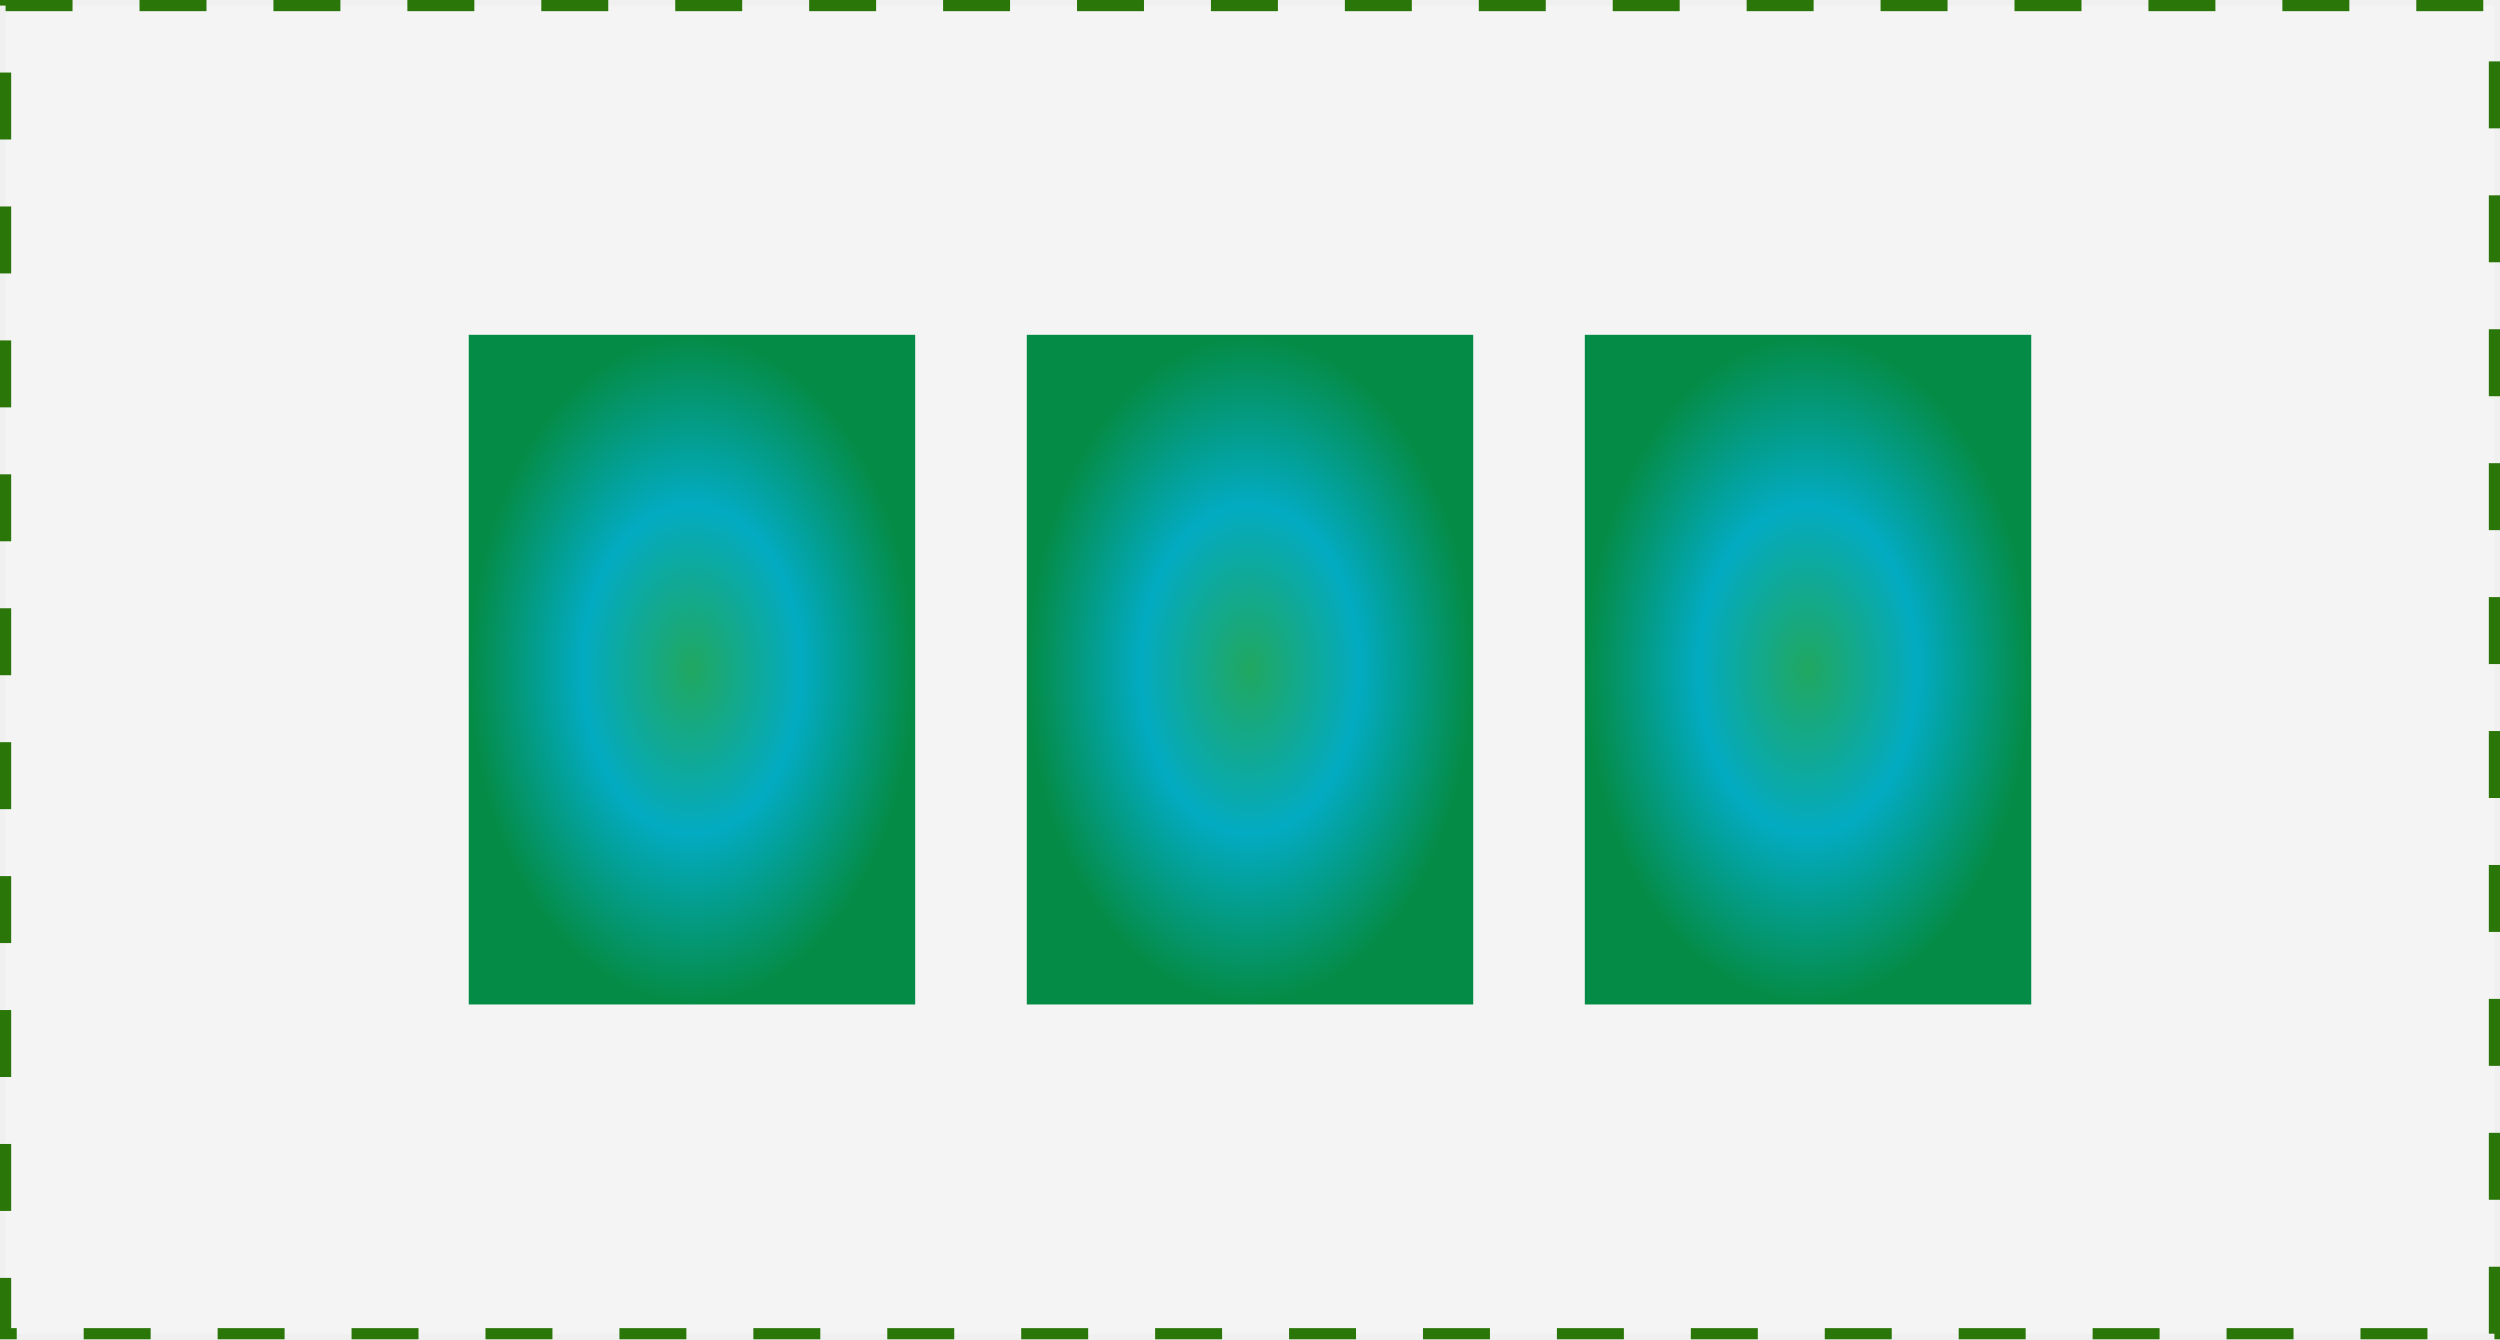
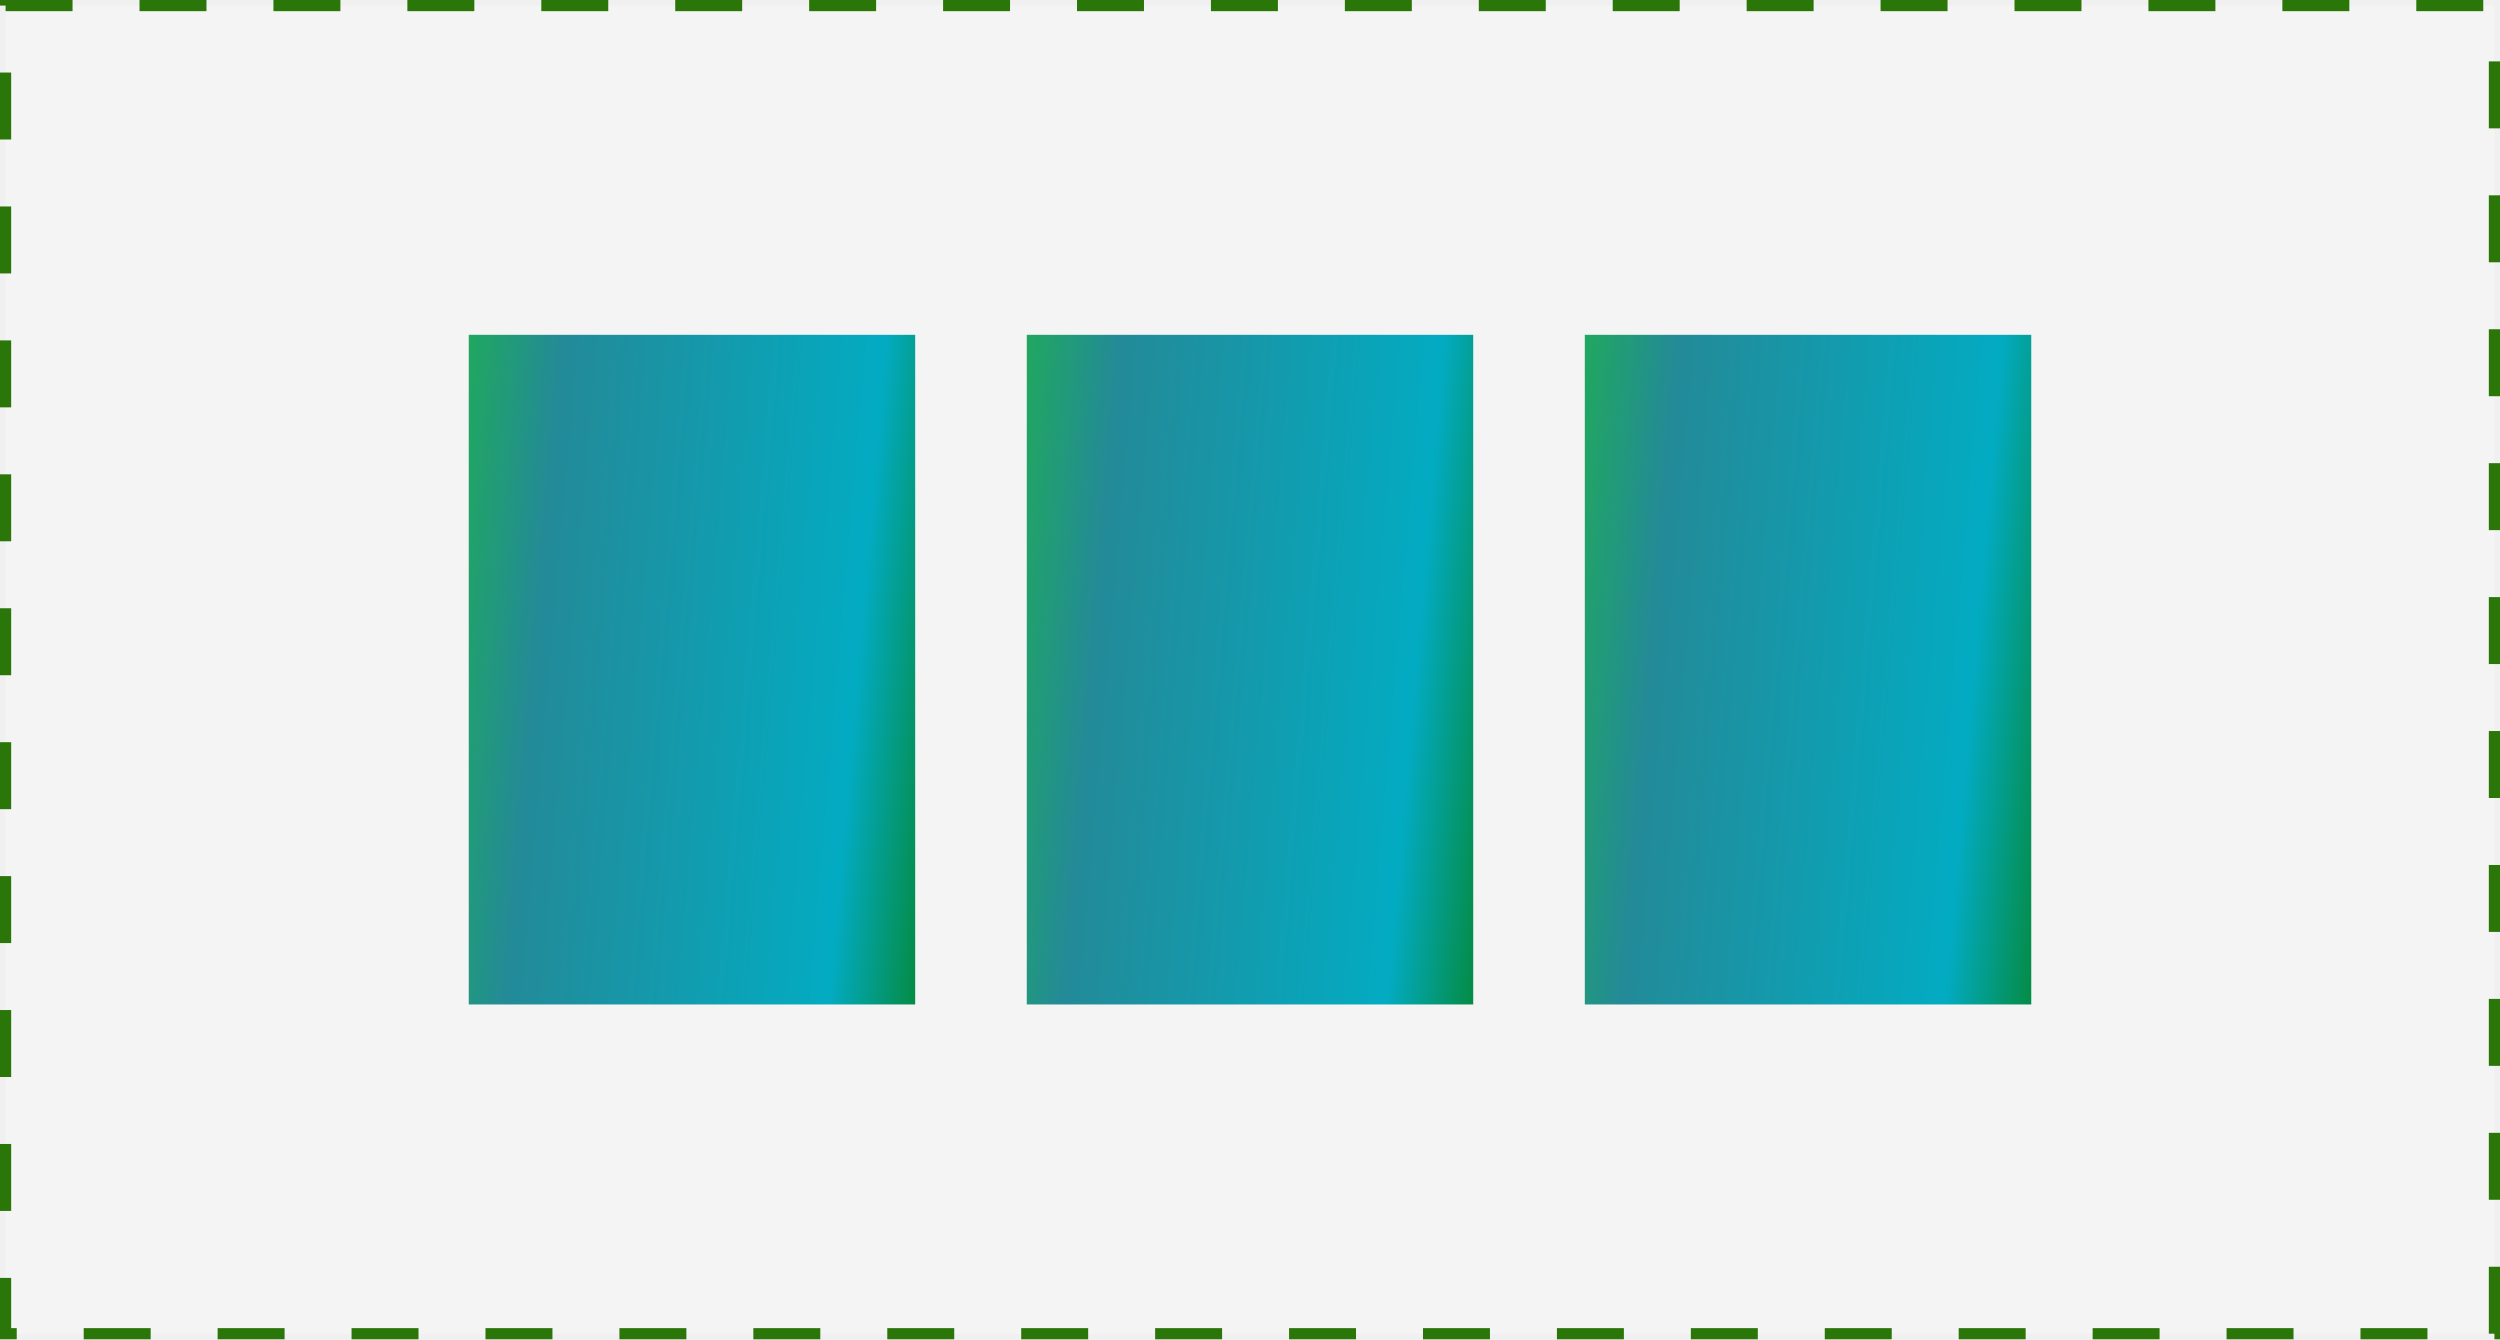
<svg xmlns="http://www.w3.org/2000/svg" width="224" height="120" viewBox="0 0 224 120" fill="none">
  <rect x="0.5" y="0.5" width="223" height="119" fill="white" fill-opacity="0.27" stroke="#2B7609" stroke-dasharray="6 6" />
-   <rect x="142" y="30" width="40" height="60" fill="url(#paint0_angular)" />
-   <rect x="92" y="30" width="40" height="60" fill="url(#paint1_angular)" />
-   <rect x="42" y="30" width="40" height="60" fill="url(#paint2_angular)" />
+   <rect x="142" y="30" width="40" height="60" fill="url(#paint0_linear)" />
+   <rect x="92" y="30" width="40" height="60" fill="url(#paint1_linear)" />
+   <rect x="42" y="30" width="40" height="60" fill="url(#paint2_linear)" />
  <defs>
-     <radialGradient id="paint0_angular" cx="0" cy="0" r="1" gradientUnits="userSpaceOnUse" gradientTransform="translate(162 60) rotate(90) scale(30 20)">
+     <linearGradient id="paint0_linear" x1="142" y1="30" x2="186.838" y2="33.864" gradientUnits="userSpaceOnUse">
      <stop stop-color="#20A760" />
-       <stop offset="0.49" stop-color="#03ABC2" />
+       <stop offset="0.188" stop-color="#238A98" />
+       <stop offset="0.828" stop-color="#03ABC2" />
      <stop offset="1" stop-color="#048B45" />
-     </radialGradient>
-     <radialGradient id="paint1_angular" cx="0" cy="0" r="1" gradientUnits="userSpaceOnUse" gradientTransform="translate(112 60) rotate(90) scale(30 20)">
+     </linearGradient>
+     <linearGradient id="paint1_linear" x1="92" y1="30" x2="136.838" y2="33.864" gradientUnits="userSpaceOnUse">
      <stop stop-color="#20A760" />
-       <stop offset="0.49" stop-color="#03ABC2" />
+       <stop offset="0.188" stop-color="#238A98" />
+       <stop offset="0.828" stop-color="#03ABC2" />
      <stop offset="1" stop-color="#048B45" />
-     </radialGradient>
-     <radialGradient id="paint2_angular" cx="0" cy="0" r="1" gradientUnits="userSpaceOnUse" gradientTransform="translate(62 60) rotate(90) scale(30 20)">
+     </linearGradient>
+     <linearGradient id="paint2_linear" x1="42" y1="30" x2="86.838" y2="33.864" gradientUnits="userSpaceOnUse">
      <stop stop-color="#20A760" />
-       <stop offset="0.49" stop-color="#03ABC2" />
+       <stop offset="0.188" stop-color="#238A98" />
+       <stop offset="0.828" stop-color="#03ABC2" />
      <stop offset="1" stop-color="#048B45" />
-     </radialGradient>
+     </linearGradient>
  </defs>
</svg>
